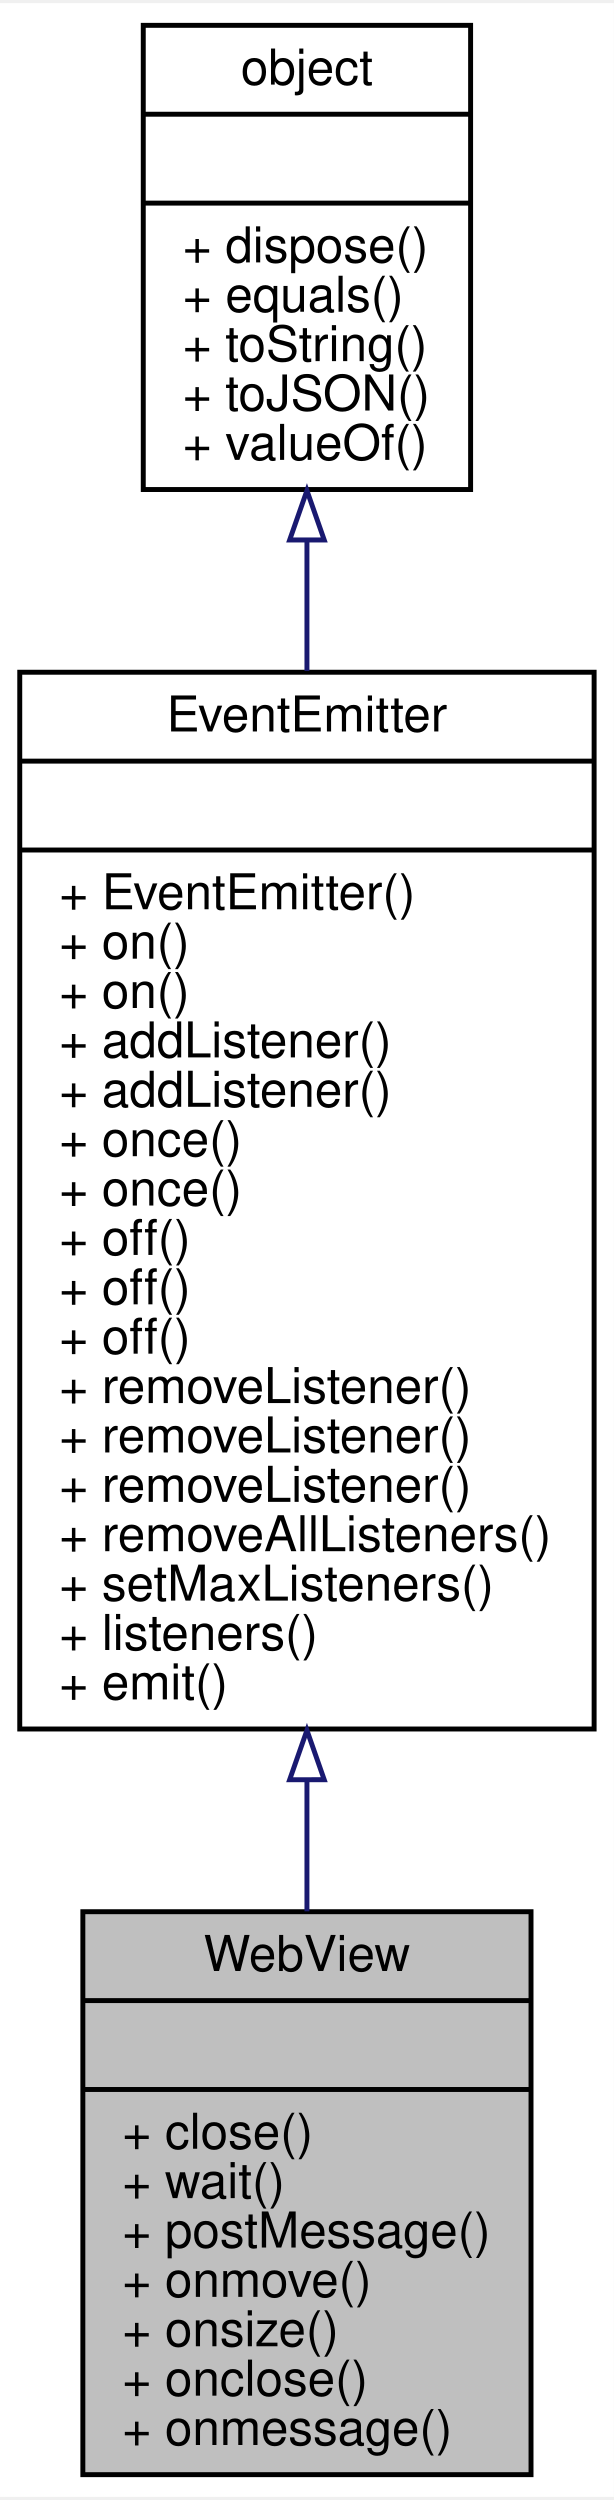
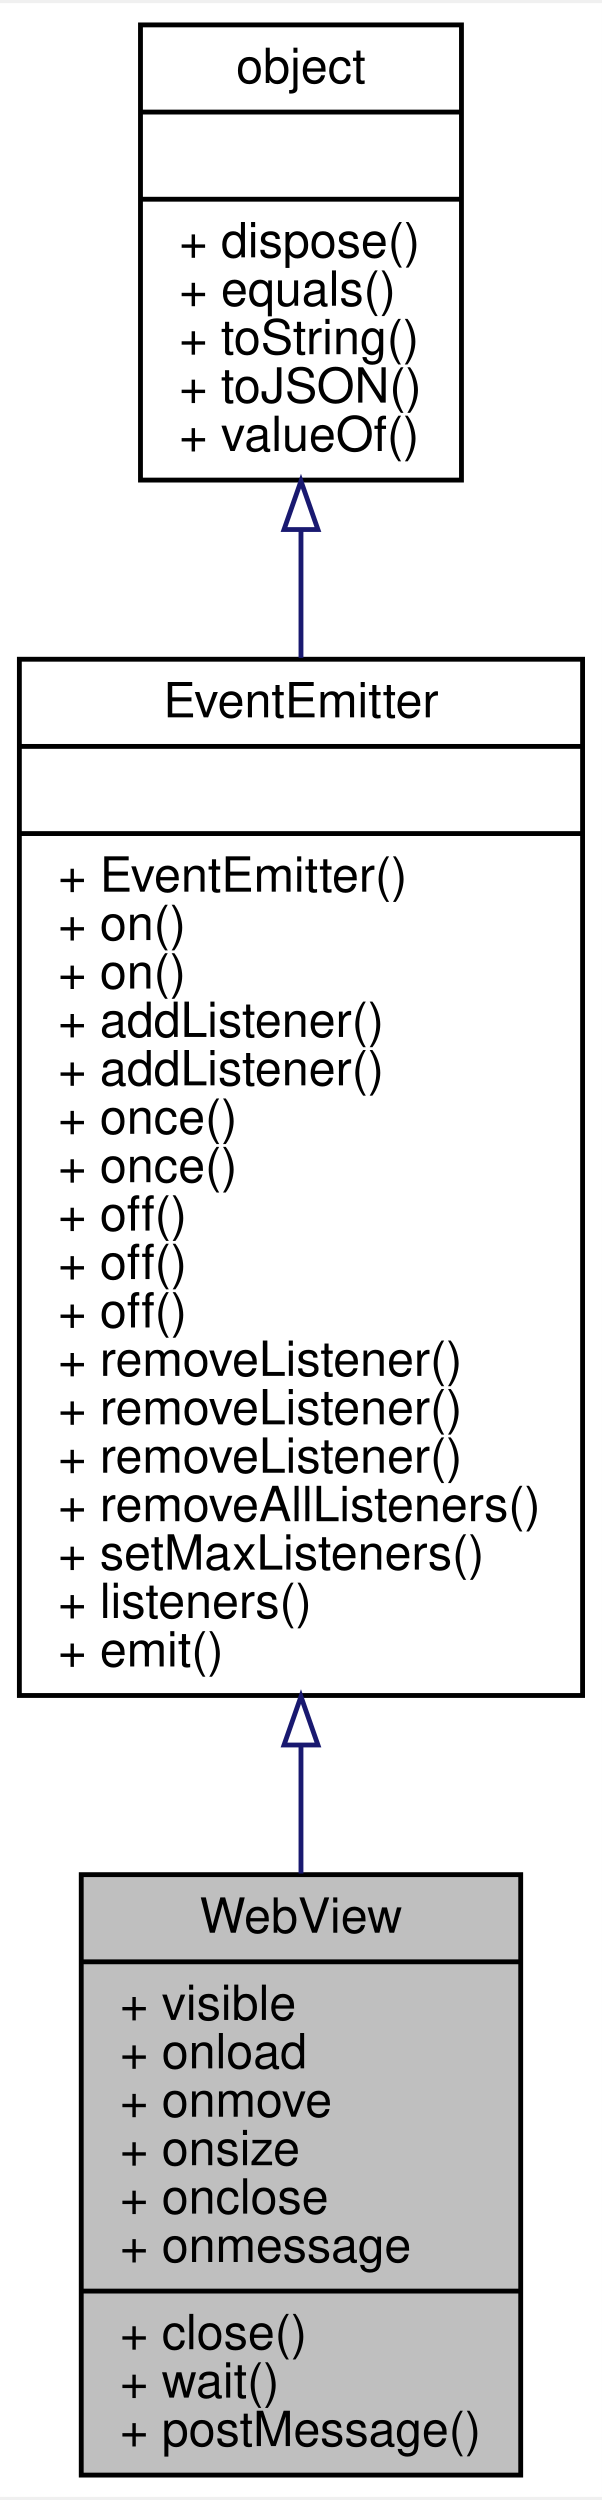
- <svg xmlns="http://www.w3.org/2000/svg" xmlns:xlink="http://www.w3.org/1999/xlink" width="124pt" height="505pt" viewBox="0.00 0.00 124.31 505.00">
-   <g id="graph0" class="graph" transform="scale(1 1) rotate(0) translate(4 501)">
-     <polygon fill="#ffffff" stroke="transparent" points="-4,4 -4,-501 120.312,-501 120.312,4 -4,4" />
+ <svg xmlns="http://www.w3.org/2000/svg" xmlns:xlink="http://www.w3.org/1999/xlink" width="124pt" height="515pt" viewBox="0.00 0.00 124.31 515.00">
+   <g id="graph0" class="graph" transform="scale(1 1) rotate(0) translate(4 511)">
+     <polygon fill="#ffffff" stroke="transparent" points="-4,4 -4,-511 120.312,-511 120.312,4 -4,4" />
    <g id="node1" class="node">
-       <polygon fill="#bfbfbf" stroke="#000000" points="12.778,-.5 12.778,-114.5 103.534,-114.5 103.534,-.5 12.778,-.5" />
-       <text text-anchor="middle" x="58.156" y="-102.5" font-family="Helvetica,sans-Serif" font-size="10.00" fill="#000000">WebView</text>
-       <polyline fill="none" stroke="#000000" points="12.778,-96.5 103.534,-96.5 " />
-       <text text-anchor="middle" x="58.156" y="-84.5" font-family="Helvetica,sans-Serif" font-size="10.00" fill="#000000"> </text>
-       <polyline fill="none" stroke="#000000" points="12.778,-78.5 103.534,-78.5 " />
-       <text text-anchor="start" x="20.778" y="-66.5" font-family="Helvetica,sans-Serif" font-size="10.00" fill="#000000">+ close()</text>
-       <text text-anchor="start" x="20.778" y="-56.5" font-family="Helvetica,sans-Serif" font-size="10.00" fill="#000000">+ wait()</text>
-       <text text-anchor="start" x="20.778" y="-46.5" font-family="Helvetica,sans-Serif" font-size="10.00" fill="#000000">+ postMessage()</text>
-       <text text-anchor="start" x="20.778" y="-36.5" font-family="Helvetica,sans-Serif" font-size="10.00" fill="#000000">+ onmove()</text>
-       <text text-anchor="start" x="20.778" y="-26.5" font-family="Helvetica,sans-Serif" font-size="10.00" fill="#000000">+ onsize()</text>
-       <text text-anchor="start" x="20.778" y="-16.5" font-family="Helvetica,sans-Serif" font-size="10.00" fill="#000000">+ onclose()</text>
-       <text text-anchor="start" x="20.778" y="-6.5" font-family="Helvetica,sans-Serif" font-size="10.00" fill="#000000">+ onmessage()</text>
+       <polygon fill="#bfbfbf" stroke="#000000" points="12.778,-.5 12.778,-124.5 103.534,-124.5 103.534,-.5 12.778,-.5" />
+       <text text-anchor="middle" x="58.156" y="-112.5" font-family="Helvetica,sans-Serif" font-size="10.00" fill="#000000">WebView</text>
+       <polyline fill="none" stroke="#000000" points="12.778,-106.5 103.534,-106.5 " />
+       <text text-anchor="start" x="20.778" y="-94.5" font-family="Helvetica,sans-Serif" font-size="10.00" fill="#000000">+ visible</text>
+       <text text-anchor="start" x="20.778" y="-84.5" font-family="Helvetica,sans-Serif" font-size="10.00" fill="#000000">+ onload</text>
+       <text text-anchor="start" x="20.778" y="-74.5" font-family="Helvetica,sans-Serif" font-size="10.00" fill="#000000">+ onmove</text>
+       <text text-anchor="start" x="20.778" y="-64.5" font-family="Helvetica,sans-Serif" font-size="10.00" fill="#000000">+ onsize</text>
+       <text text-anchor="start" x="20.778" y="-54.5" font-family="Helvetica,sans-Serif" font-size="10.00" fill="#000000">+ onclose</text>
+       <text text-anchor="start" x="20.778" y="-44.5" font-family="Helvetica,sans-Serif" font-size="10.00" fill="#000000">+ onmessage</text>
+       <polyline fill="none" stroke="#000000" points="12.778,-38.5 103.534,-38.5 " />
+       <text text-anchor="start" x="20.778" y="-26.5" font-family="Helvetica,sans-Serif" font-size="10.00" fill="#000000">+ close()</text>
+       <text text-anchor="start" x="20.778" y="-16.5" font-family="Helvetica,sans-Serif" font-size="10.00" fill="#000000">+ wait()</text>
+       <text text-anchor="start" x="20.778" y="-6.5" font-family="Helvetica,sans-Serif" font-size="10.00" fill="#000000">+ postMessage()</text>
    </g>
    <g id="node2" class="node">
      <g id="a_node2">
        <a xlink:href="../../dd/df3/interfaceEventEmitter.html" target="_top" xlink:title="事件触发对象，可用于建立观察者模式，支持事件触发的对象均继承于此，同一事件的同一函数只会产生一次回调 ...">
-           <polygon fill="#ffffff" stroke="#000000" points="0,-151.5 0,-365.5 116.312,-365.5 116.312,-151.5 0,-151.5" />
-           <text text-anchor="middle" x="58.156" y="-353.5" font-family="Helvetica,sans-Serif" font-size="10.00" fill="#000000">EventEmitter</text>
-           <polyline fill="none" stroke="#000000" points="0,-347.5 116.312,-347.5 " />
-           <text text-anchor="middle" x="58.156" y="-335.5" font-family="Helvetica,sans-Serif" font-size="10.00" fill="#000000"> </text>
-           <polyline fill="none" stroke="#000000" points="0,-329.5 116.312,-329.5 " />
-           <text text-anchor="start" x="8" y="-317.5" font-family="Helvetica,sans-Serif" font-size="10.00" fill="#000000">+ EventEmitter()</text>
+           <polygon fill="#ffffff" stroke="#000000" points="0,-161.5 0,-375.5 116.312,-375.5 116.312,-161.5 0,-161.5" />
+           <text text-anchor="middle" x="58.156" y="-363.5" font-family="Helvetica,sans-Serif" font-size="10.00" fill="#000000">EventEmitter</text>
+           <polyline fill="none" stroke="#000000" points="0,-357.5 116.312,-357.5 " />
+           <text text-anchor="middle" x="58.156" y="-345.5" font-family="Helvetica,sans-Serif" font-size="10.00" fill="#000000"> </text>
+           <polyline fill="none" stroke="#000000" points="0,-339.5 116.312,-339.5 " />
+           <text text-anchor="start" x="8" y="-327.5" font-family="Helvetica,sans-Serif" font-size="10.00" fill="#000000">+ EventEmitter()</text>
+           <text text-anchor="start" x="8" y="-317.5" font-family="Helvetica,sans-Serif" font-size="10.00" fill="#000000">+ on()</text>
          <text text-anchor="start" x="8" y="-307.5" font-family="Helvetica,sans-Serif" font-size="10.00" fill="#000000">+ on()</text>
-           <text text-anchor="start" x="8" y="-297.5" font-family="Helvetica,sans-Serif" font-size="10.00" fill="#000000">+ on()</text>
+           <text text-anchor="start" x="8" y="-297.5" font-family="Helvetica,sans-Serif" font-size="10.00" fill="#000000">+ addListener()</text>
          <text text-anchor="start" x="8" y="-287.5" font-family="Helvetica,sans-Serif" font-size="10.00" fill="#000000">+ addListener()</text>
-           <text text-anchor="start" x="8" y="-277.5" font-family="Helvetica,sans-Serif" font-size="10.00" fill="#000000">+ addListener()</text>
+           <text text-anchor="start" x="8" y="-277.5" font-family="Helvetica,sans-Serif" font-size="10.00" fill="#000000">+ once()</text>
          <text text-anchor="start" x="8" y="-267.5" font-family="Helvetica,sans-Serif" font-size="10.00" fill="#000000">+ once()</text>
-           <text text-anchor="start" x="8" y="-257.5" font-family="Helvetica,sans-Serif" font-size="10.00" fill="#000000">+ once()</text>
+           <text text-anchor="start" x="8" y="-257.5" font-family="Helvetica,sans-Serif" font-size="10.00" fill="#000000">+ off()</text>
          <text text-anchor="start" x="8" y="-247.5" font-family="Helvetica,sans-Serif" font-size="10.00" fill="#000000">+ off()</text>
          <text text-anchor="start" x="8" y="-237.5" font-family="Helvetica,sans-Serif" font-size="10.00" fill="#000000">+ off()</text>
-           <text text-anchor="start" x="8" y="-227.5" font-family="Helvetica,sans-Serif" font-size="10.00" fill="#000000">+ off()</text>
+           <text text-anchor="start" x="8" y="-227.5" font-family="Helvetica,sans-Serif" font-size="10.00" fill="#000000">+ removeListener()</text>
          <text text-anchor="start" x="8" y="-217.5" font-family="Helvetica,sans-Serif" font-size="10.00" fill="#000000">+ removeListener()</text>
          <text text-anchor="start" x="8" y="-207.5" font-family="Helvetica,sans-Serif" font-size="10.00" fill="#000000">+ removeListener()</text>
-           <text text-anchor="start" x="8" y="-197.5" font-family="Helvetica,sans-Serif" font-size="10.00" fill="#000000">+ removeListener()</text>
-           <text text-anchor="start" x="8" y="-187.5" font-family="Helvetica,sans-Serif" font-size="10.00" fill="#000000">+ removeAllListeners()</text>
-           <text text-anchor="start" x="8" y="-177.5" font-family="Helvetica,sans-Serif" font-size="10.00" fill="#000000">+ setMaxListeners()</text>
-           <text text-anchor="start" x="8" y="-167.5" font-family="Helvetica,sans-Serif" font-size="10.00" fill="#000000">+ listeners()</text>
-           <text text-anchor="start" x="8" y="-157.5" font-family="Helvetica,sans-Serif" font-size="10.00" fill="#000000">+ emit()</text>
+           <text text-anchor="start" x="8" y="-197.5" font-family="Helvetica,sans-Serif" font-size="10.00" fill="#000000">+ removeAllListeners()</text>
+           <text text-anchor="start" x="8" y="-187.5" font-family="Helvetica,sans-Serif" font-size="10.00" fill="#000000">+ setMaxListeners()</text>
+           <text text-anchor="start" x="8" y="-177.5" font-family="Helvetica,sans-Serif" font-size="10.00" fill="#000000">+ listeners()</text>
+           <text text-anchor="start" x="8" y="-167.5" font-family="Helvetica,sans-Serif" font-size="10.00" fill="#000000">+ emit()</text>
        </a>
      </g>
    </g>
    <g id="edge1" class="edge">
-       <path fill="none" stroke="#191970" d="M58.156,-141.214C58.156,-132.037 58.156,-123.053 58.156,-114.578" />
-       <polygon fill="none" stroke="#191970" points="54.656,-141.232 58.156,-151.233 61.656,-141.233 54.656,-141.232" />
+       <path fill="none" stroke="#191970" d="M58.156,-151.045C58.156,-142.027 58.156,-133.159 58.156,-124.726" />
+       <polygon fill="none" stroke="#191970" points="54.656,-151.276 58.156,-161.276 61.656,-151.276 54.656,-151.276" />
    </g>
    <g id="node3" class="node">
      <g id="a_node3">
        <a xlink:href="../../db/d38/interfaceobject.html" target="_top" xlink:title="基础对象，所有对象均继承于此 ">
-           <polygon fill="#ffffff" stroke="#000000" points="25.012,-402.5 25.012,-496.5 91.3,-496.5 91.3,-402.5 25.012,-402.5" />
-           <text text-anchor="middle" x="58.156" y="-484.5" font-family="Helvetica,sans-Serif" font-size="10.00" fill="#000000">object</text>
-           <polyline fill="none" stroke="#000000" points="25.012,-478.5 91.3,-478.5 " />
-           <text text-anchor="middle" x="58.156" y="-466.5" font-family="Helvetica,sans-Serif" font-size="10.00" fill="#000000"> </text>
-           <polyline fill="none" stroke="#000000" points="25.012,-460.5 91.3,-460.5 " />
-           <text text-anchor="start" x="33.012" y="-448.5" font-family="Helvetica,sans-Serif" font-size="10.00" fill="#000000">+ dispose()</text>
-           <text text-anchor="start" x="33.012" y="-438.5" font-family="Helvetica,sans-Serif" font-size="10.00" fill="#000000">+ equals()</text>
-           <text text-anchor="start" x="33.012" y="-428.5" font-family="Helvetica,sans-Serif" font-size="10.00" fill="#000000">+ toString()</text>
-           <text text-anchor="start" x="33.012" y="-418.5" font-family="Helvetica,sans-Serif" font-size="10.00" fill="#000000">+ toJSON()</text>
-           <text text-anchor="start" x="33.012" y="-408.5" font-family="Helvetica,sans-Serif" font-size="10.00" fill="#000000">+ valueOf()</text>
+           <polygon fill="#ffffff" stroke="#000000" points="25.012,-412.5 25.012,-506.5 91.3,-506.5 91.3,-412.5 25.012,-412.5" />
+           <text text-anchor="middle" x="58.156" y="-494.5" font-family="Helvetica,sans-Serif" font-size="10.00" fill="#000000">object</text>
+           <polyline fill="none" stroke="#000000" points="25.012,-488.5 91.3,-488.5 " />
+           <text text-anchor="middle" x="58.156" y="-476.5" font-family="Helvetica,sans-Serif" font-size="10.00" fill="#000000"> </text>
+           <polyline fill="none" stroke="#000000" points="25.012,-470.5 91.3,-470.5 " />
+           <text text-anchor="start" x="33.012" y="-458.5" font-family="Helvetica,sans-Serif" font-size="10.00" fill="#000000">+ dispose()</text>
+           <text text-anchor="start" x="33.012" y="-448.5" font-family="Helvetica,sans-Serif" font-size="10.00" fill="#000000">+ equals()</text>
+           <text text-anchor="start" x="33.012" y="-438.5" font-family="Helvetica,sans-Serif" font-size="10.00" fill="#000000">+ toString()</text>
+           <text text-anchor="start" x="33.012" y="-428.5" font-family="Helvetica,sans-Serif" font-size="10.00" fill="#000000">+ toJSON()</text>
+           <text text-anchor="start" x="33.012" y="-418.5" font-family="Helvetica,sans-Serif" font-size="10.00" fill="#000000">+ valueOf()</text>
        </a>
      </g>
    </g>
    <g id="edge2" class="edge">
-       <path fill="none" stroke="#191970" d="M58.156,-392.233C58.156,-383.777 58.156,-374.842 58.156,-365.764" />
-       <polygon fill="none" stroke="#191970" points="54.656,-392.286 58.156,-402.286 61.656,-392.286 54.656,-392.286" />
+       <path fill="none" stroke="#191970" d="M58.156,-402.233C58.156,-393.777 58.156,-384.842 58.156,-375.764" />
+       <polygon fill="none" stroke="#191970" points="54.656,-402.286 58.156,-412.286 61.656,-402.286 54.656,-402.286" />
    </g>
  </g>
</svg>
